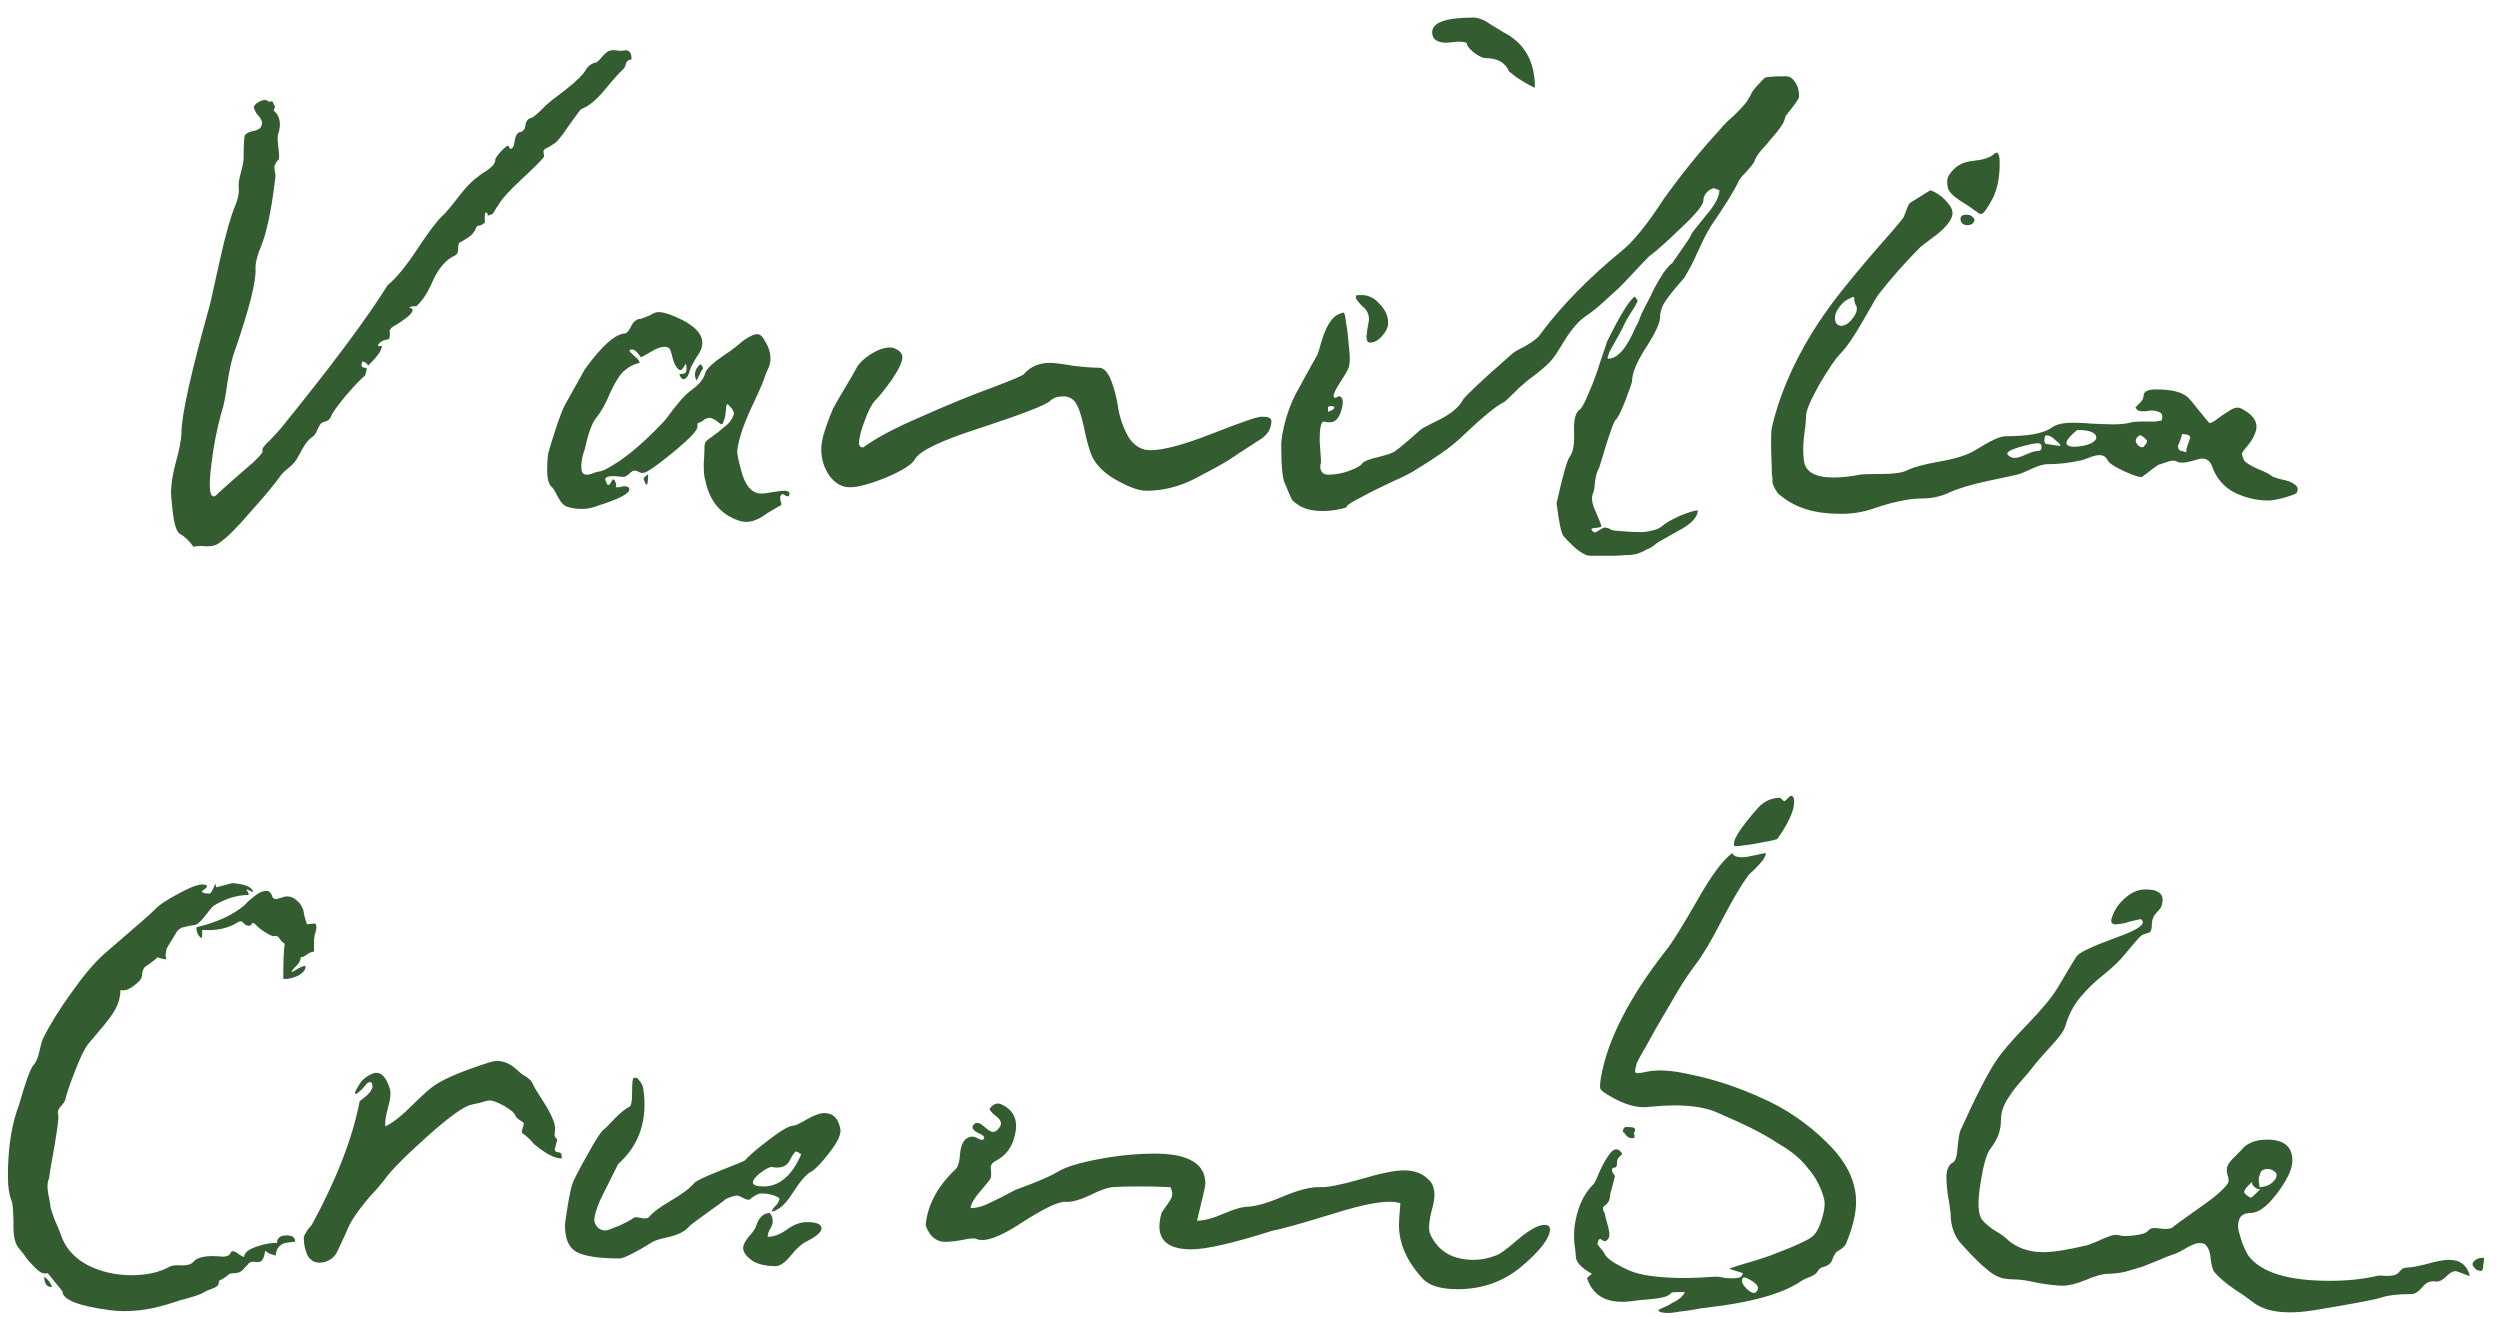
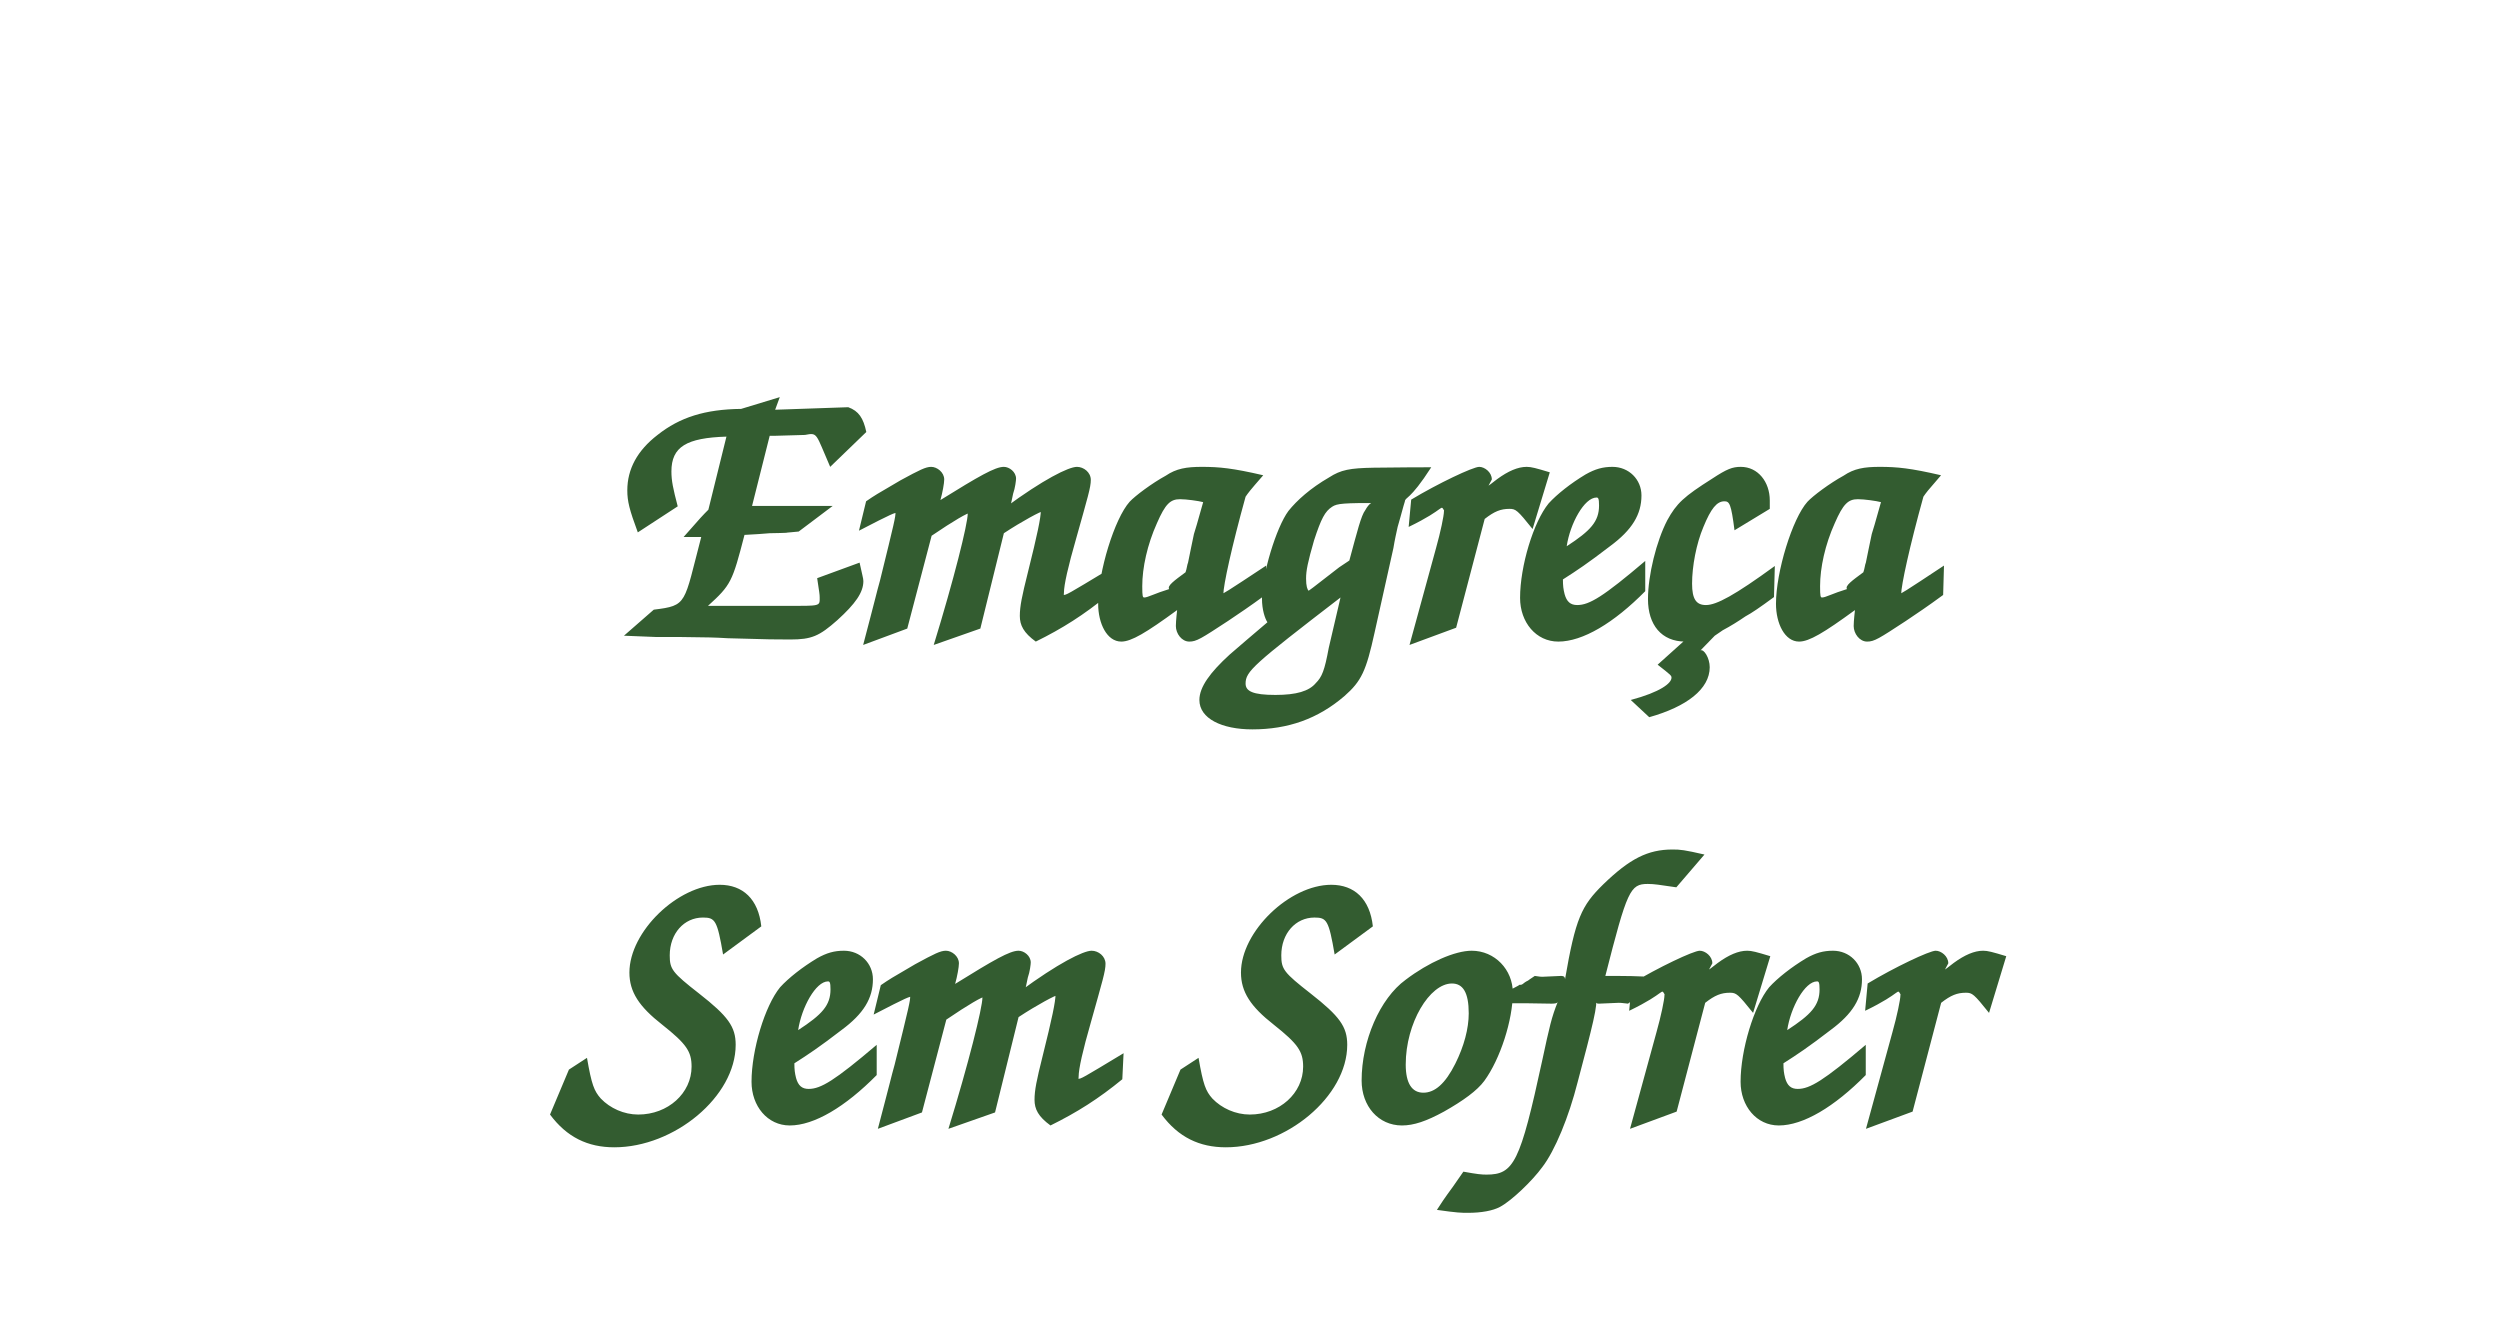
- <svg xmlns="http://www.w3.org/2000/svg" fill="none" viewBox="0 0 93 49">
-   <path fill="#335C30" d="M6.385 18.62c-.052-.33-.009-.771.13-1.326.156-.555.234-.953.234-1.196 0-.641.355-2.236 1.066-4.784l.364-1.638c.208-.936.399-1.612.572-2.028.104-.243.147-.46.13-.65-.017-.139.009-.33.078-.572.07-.26.104-.442.104-.546 0-.503.017-.789.052-.858.052-.07.165-.121.338-.156.173-.035.269-.113.286-.234a.219.219 0 0 0-.026-.182.815.815 0 0 0-.156-.208 1.14 1.14 0 0 1-.104-.208c-.035-.07.017-.147.156-.234.156-.087.269-.104.338-.052.035.035.078.043.13.026.052-.017.087.017.104.104.052.07.06.121.026.156a.198.198 0 0 0-.026.078c.243.208.295.511.156.91-.017.07-.009.243.026.52.035.277.026.416-.026.416a.642.642 0 0 0-.13.234c0 .07.009.147.026.234a.658.658 0 0 1 0 .26c-.139 1.144-.312 1.967-.52 2.47-.139.33-.208.598-.208.806.035.468-.217 1.482-.754 3.042-.104.26-.2.659-.286 1.196-.07.538-.147.928-.234 1.17a12.709 12.709 0 0 0-.364 1.872c-.104.815-.078 1.222.078 1.222.052 0 .104-.034.156-.104a75.066 75.066 0 0 1 1.3-1.144c.243-.225.364-.364.364-.416v-.104c0-.017.017-.043.052-.078a.849.849 0 0 1 .104-.13c.052-.035.121-.104.208-.208a6.01 6.01 0 0 0 .312-.338c1.872-2.305 3.198-4.082 3.978-5.33.33-.277.693-.72 1.092-1.326.399-.607.71-1.023.936-1.248.121-.104.32-.338.598-.702.277-.364.52-.615.728-.754.035-.035.104-.087.208-.156a1.36 1.36 0 0 0 .286-.208.403.403 0 0 0 .156-.234c-.017-.052.035-.147.156-.286a1.45 1.45 0 0 1 .312-.286c.017 0 .035.026.052.078.017.052.052.06.104.026.052-.035.087-.139.104-.312.035-.173.095-.269.182-.286.121-.017.19-.095.208-.234.017-.156.078-.251.182-.286a.386.386 0 0 0 .182-.104c.07-.052.139-.113.208-.182l.182-.182c.087-.087.338-.286.754-.598.416-.33.667-.58.754-.754a.569.569 0 0 1 .39-.26 1.18 1.18 0 0 0 .208-.208.8.8 0 0 1 .234-.208c.07-.035.173-.043.312-.026a.779.779 0 0 0 .286 0 .18.18 0 0 1 .182.052c.052.035.078.13.078.286-.104 0-.173.052-.208.156a.396.396 0 0 1-.104.208c-.121.104-.347.355-.676.754-.312.381-.607.624-.884.728-.017 0-.173.208-.468.624-.277.416-.468.641-.572.676a.875.875 0 0 1-.208.13c-.087.035-.139.078-.156.13 0 .035.009.104.026.208-.104.139-.39.425-.858.858-.45.416-.737.737-.858.962-.017.017-.052.07-.104.156a.608.608 0 0 1-.104.156c-.121.052-.182.07-.182.052.017-.07-.009-.104-.078-.104a.489.489 0 0 0-.026.156v.156c.017.035 0 .07-.052.104-.035.035-.104.06-.208.078-.035.017-.06.052-.078.104 0 .035-.043.104-.13.208-.087.087-.243.19-.468.312-.035.017-.052.095-.052.234s-.052.225-.156.26c-.312.156-.572.46-.78.91-.19.45-.399.771-.624.962-.156 0-.243.018-.26.052.173.035.165.139-.026.312-.19.156-.381.286-.572.39-.104.07-.147.139-.13.208a.475.475 0 0 1-.026.26l-.208.052c-.121.052-.19.121-.208.208h.156a.82.82 0 0 1-.104.26c-.052.07-.13.165-.234.286l-.182.182c-.035-.087-.104-.139-.208-.156-.07.156-.035.234.104.234.035 0 .052.018.052.052a.43.43 0 0 1-.026.13.422.422 0 0 0-.026.104c-.104.07-.338.312-.702.728-.347.416-.537.685-.572.806a.316.316 0 0 1-.208.182c-.104.018-.173.06-.208.13a1.017 1.017 0 0 0-.104.208c-.052.122-.113.2-.182.234-.07.052-.139.121-.208.208-.052.07-.113.165-.182.286a2.326 2.326 0 0 1-.13.234 1.18 1.18 0 0 1-.312.39c-.156.122-.26.217-.312.286-.26.364-.641.823-1.144 1.378-.485.572-.867.953-1.144 1.144a.615.615 0 0 1-.286.13 1.276 1.276 0 0 1-.364 0c-.139 0-.251.009-.338.026a1.57 1.57 0 0 0-.52-.494c-.139-.104-.234-.511-.286-1.222Zm14.152-.494c-.121-.087-.182-.303-.182-.65 0-.364.026-.615.078-.754.243-.815.433-1.36.572-1.638l.754-1.352c.642-.884 1.144-1.326 1.508-1.326.07-.035.139-.121.208-.26.07-.156.173-.251.312-.286 0 .018.044.009.13-.026l.26-.104a.57.57 0 0 1 .156-.078c.156-.104.512-.017 1.066.26.728.381.91.823.546 1.326-.156.243-.251.425-.286.546-.034.156-.095.26-.182.312-.087.035-.156-.026-.208-.182.139 0 .217-.017.234-.052.035-.052.044-.139.026-.26 0-.087-.026-.078-.078.026-.07.121-.13.165-.182.13-.104-.07-.182-.2-.234-.39a2.942 2.942 0 0 0-.104-.364c-.087-.138-.277-.138-.572 0-.295.174-.468.269-.52.286-.173-.26-.312-.346-.416-.26-.034.018.06.122.286.312.07.087.096.139.078.156a1.336 1.336 0 0 0-.728.468 4.606 4.606 0 0 0-.442.832 3.33 3.33 0 0 1-.442.754c-.156.19-.294.572-.416 1.144-.104.26-.147.511-.13.754.017.226.182.269.494.13.052-.017.13-.034.234-.052.104-.034.182-.07.234-.104.59-.312 1.265-.866 2.028-1.664.104-.104.243-.277.416-.52.19-.242.347-.425.468-.546a2.98 2.98 0 0 1 .286-.234c.156-.121.26-.225.312-.312.07-.086.122-.2.156-.338.104-.156.295-.33.572-.52.277-.19.46-.32.546-.39.312-.277.564-.433.754-.468.121-.017.226.06.312.234.104.156.174.32.208.494.017.121.017.234 0 .338-.017.087-.06.2-.13.338a2.032 2.032 0 0 0-.104.286c-.07.19-.242.58-.52 1.17-.26.572-.416 1.057-.468 1.456-.017.104.044.399.182.884.156.503.407.745.754.728.052 0 .174-.017.364-.052.208-.035.355-.052.442-.052.174 0 .234.06.182.182-.017.035-.06.035-.13 0-.07-.052-.113-.07-.13-.052-.07.052-.087.139-.052.26.052.104.035.165-.052.182l-.442.26c-.381.295-.728.39-1.04.286-.693-.225-1.118-.736-1.274-1.534-.035-.087-.052-.277-.052-.572.018-.294.026-.485.026-.572a.79.79 0 0 1 .026-.234.764.764 0 0 1 .208-.182c.122-.087.19-.139.208-.156a.559.559 0 0 0 .13-.104c.07-.052.121-.095.156-.13.052-.035.104-.078.156-.13a.558.558 0 0 0 .104-.13.654.654 0 0 0 .078-.156c.035-.052.043-.095.026-.13a.654.654 0 0 0-.078-.156l-.078-.078c-.017-.034-.034-.052-.052-.052l-.026-.026c-.017 0-.034.035-.052.104 0 .052-.008.148-.026.286a1.097 1.097 0 0 1-.104.338c-.017.035-.06.026-.13-.026a.907.907 0 0 0-.234-.156c-.087-.052-.19-.043-.312.026a.609.609 0 0 1-.156.104.28.28 0 0 0-.104.052v.104c.017.121-.242.407-.78.858-.52.433-.892.71-1.118.832-.104.052-.2.052-.286 0-.087-.052-.165-.06-.234-.026a1.03 1.03 0 0 0-.156.13c-.052.035-.095.06-.13.078h-.13c-.399-.052-.598-.017-.598.104l.078.182c.035.035.07.026.104-.026.035-.052.06-.095.078-.13.035-.052.07-.043.104.026.052.104.06.182.026.234h.104a.429.429 0 0 0 .13-.026c.07-.017.122-.017.156 0 .052 0 .087.017.104.052.087.156-.234.355-.962.598-.07.017-.147.044-.234.078a.2.2 0 0 1-.078.026 1.472 1.472 0 0 1-.468.078c-.208 0-.39-.026-.546-.078-.121-.034-.234-.147-.338-.338-.104-.208-.182-.338-.234-.39Zm5.356-4.004c-.087-.208-.035-.399.156-.572.052.018.087.07.104.156a.84.84 0 0 0-.13.234l-.104.208-.026-.026Zm-1.794 3.77c-.017.19-.06.19-.13 0a.232.232 0 0 1-.026-.104c.104-.104.156-.147.156-.13.017 0 .017.078 0 .234Zm8.87-.13c-.606.243-1.056.364-1.351.364-.295 0-.546-.139-.754-.416a1.673 1.673 0 0 1-.312-.988c0-.225.052-.485.156-.78.104-.312.2-.563.286-.754.104-.19.26-.46.468-.806.208-.346.338-.572.39-.676.087-.173.26-.346.52-.52.277-.173.52-.26.728-.26.104 0 .208.035.312.104.104.07.156.156.156.26 0 .174-.13.45-.39.832-.26.364-.468.624-.624.78-.122.122-.252.373-.39.754-.139.364-.208.641-.208.832 0 .104.052.156.156.156.468-.346 1.187-.728 2.158-1.144.97-.433 1.837-.789 2.6-1.066.78-.294 1.187-.468 1.222-.52.242-.277.563-.416.962-.416.156 0 .433.035.832.104.416.052.745.078.988.078.19 0 .346.165.468.494.121.312.208.659.26 1.04.07.381.2.737.39 1.066.208.312.477.468.806.468.485 0 1.256-.208 2.314-.624 1.057-.416 1.664-.624 1.82-.624.242 0 .364.052.364.156 0 .277-.13.503-.39.676-.139.087-.407.26-.806.52a8.42 8.42 0 0 1-.884.546c-.19.104-.45.243-.78.416a4.19 4.19 0 0 1-.91.338 3.85 3.85 0 0 1-.884.104c-.278 0-.659-.139-1.144-.416-.485-.277-.797-.615-.936-1.014a7.232 7.232 0 0 1-.234-.91c-.087-.416-.182-.71-.286-.884a.523.523 0 0 0-.494-.286c-.208 0-.364.052-.468.156-.156.156-.997.486-2.522.988-1.526.485-2.366.884-2.522 1.196-.104.19-.46.416-1.066.676Zm14.848.26c-.104-.156-.156-.65-.156-1.482 0-.208.06-.537.182-.988.139-.45.303-.832.494-1.144.07-.138.295-.546.676-1.222.017-.034.07-.208.156-.52.104-.33.217-.572.338-.728a.726.726 0 0 1 .494-.312c.035.104.06.243.078.416.035.156.07.45.104.884.052.416.035.694-.052.832 0 .018-.087.165-.26.442-.173.26-.26.434-.26.52 0 .052.017.078.052.078a.2.2 0 0 0 .078-.026c.052-.034.087-.043.104-.026.121.052.139.226.052.52-.087.295-.225.442-.416.442h-.13a.423.423 0 0 0-.104-.026c-.104 0-.156.234-.156.702l.052.78a.43.43 0 0 1-.026.13v.13c.035.156.13.234.286.234.243 0 .494-.043.754-.13.277-.104.442-.19.494-.26.07-.104.269-.19.598-.26.347-.086.555-.156.624-.208.156-.104.477-.373.962-.806.052-.052.295-.182.728-.39.433-.225.72-.468.858-.728.017-.034.095-.121.234-.26.156-.156.32-.312.494-.468.19-.173.303-.277.338-.312.087-.07.234-.2.442-.39s.364-.32.468-.39c.485-.242.78-.442.884-.598.78-1.057 1.794-2.097 3.042-3.12.433-.347.953-.988 1.56-1.924a27.14 27.14 0 0 1 2.08-2.574c.07-.087.173-.2.312-.338a5.575 5.575 0 0 0 .65-.65 1.93 1.93 0 0 0 .234-.39c.035-.087.2-.277.494-.572.087-.035.347-.052.78-.052.139 0 .251.07.338.208.104.139.156.32.156.546 0 .052-.087.19-.26.416-.173.208-.26.33-.26.364a.832.832 0 0 1-.156.338c-.07.104-.165.225-.286.364a6.014 6.014 0 0 0-.26.312c-.243.243-.39.45-.442.624-.035.07-.13.19-.286.364-.156.156-.251.269-.286.338-.156.347-.503.91-1.04 1.69a8.459 8.459 0 0 0-.26.468c-.121.26-.2.425-.234.494a9.485 9.485 0 0 1-.26.546l-.234.416c-.035.035-.147.165-.338.39-.19.226-.338.425-.442.598-.087.174-.13.338-.13.494 0 .208-.173.58-.52 1.118-.347.537-.52.954-.52 1.248 0 .052-.087.303-.26.754-.173.433-.295.667-.364.702-.035.018-.147.32-.338.91-.173.59-.269.893-.286.91-.052.07-.095.226-.13.468-.017.226-.043.373-.078.442-.07.156-.035.381.104.676.139.312.208.494.208.546 0 .017-.052.035-.156.052-.121 0-.19.017-.208.052-.017 0-.009.017.026.052.052.087.13.087.234 0l.182-.104c.052-.017.121-.009.208.026a.445.445 0 0 0 .208.078c.017 0 .121.009.312.026a5.8 5.8 0 0 0 .52.026 1.5 1.5 0 0 0 .546-.052.813.813 0 0 0 .442-.208c.07-.07.269-.182.598-.338.347-.139.572-.208.676-.208 0 .26-.251.52-.754.78-.503.277-.771.434-.806.468a.934.934 0 0 1-.338.208c-.121.07-.234.121-.338.156a1.464 1.464 0 0 1-.442.052 5.25 5.25 0 0 1-.442.026h-.884c-.225 0-.555-.242-.988-.728-.087-.104-.173-.511-.26-1.222.225-1.023.39-1.603.494-1.742.121-.156.173-.46.156-.91-.017-.45.052-.728.208-.832.087-.07.2-.277.338-.624.156-.346.303-.745.442-1.196.156-.45.234-.684.234-.702.485-.988.832-1.551 1.04-1.69l.104.156c-.017.052-.06.139-.13.26-.07.104-.156.243-.26.416a4.61 4.61 0 0 0-.208.416l-.39.702c-.035.052-.07.13-.104.234-.035.087-.035.13 0 .13.347 0 .685-.39 1.014-1.17a1.76 1.76 0 0 0 .13-.26l.078-.208.182-.364c.121-.225.225-.433.312-.624.104-.19.217-.381.338-.572.139-.19.251-.312.338-.364 0-.017.052-.095.156-.234.104-.156.217-.32.338-.494a1.92 1.92 0 0 0 .208-.338c.017-.052.19-.277.52-.676.347-.399.52-.72.52-.962l-.208-.078a.523.523 0 0 0-.26.156.425.425 0 0 0-.13.312c0 .156-.277.494-.832 1.014-.537.52-.936.875-1.196 1.066-.121.121-.303.312-.546.572-.225.243-.416.442-.572.598-.156.139-.347.312-.572.52a5.327 5.327 0 0 1-.65.52c-.243.156-.503.45-.78.884-.26.433-.433.694-.52.78-.087.104-.26.26-.52.468-.26.19-.433.33-.52.416-.035.018-.156.13-.364.338-.19.19-.303.295-.338.312-.295.139-.84.59-1.638 1.352-.33.312-.867.694-1.612 1.144-.139.104-.442.26-.91.468-.45.208-.85.408-1.196.598-.347.174-.52.295-.52.364-.295.087-.59.13-.884.13-.312 0-.572-.052-.78-.156-.19-.104-.312-.2-.364-.286a8.248 8.248 0 0 1-.234-.546ZM53.277 1.2c0-.364.511-.546 1.534-.546.19 0 .407.087.65.26.26.156.416.251.468.286.78.399 1.17 1.083 1.17 2.054 0 .017-.078-.017-.234-.104a6.783 6.783 0 0 1-.468-.286 5.765 5.765 0 0 1-.26-.208c-.139-.33-.433-.494-.884-.494-.087 0-.217-.06-.39-.182-.156-.121-.251-.225-.286-.312 0-.07-.043-.104-.13-.104a1.255 1.255 0 0 0-.364 0 5.548 5.548 0 0 1-.26.026c-.364 0-.546-.13-.546-.39Zm-2.47 10.322c0-.017-.043-.06-.13-.13-.07-.07-.13-.138-.182-.208-.052-.07-.07-.13-.052-.182 0-.017.07-.026.208-.026.26 0 .485.113.676.338.208.208.312.442.312.702 0 .156-.078.32-.234.494-.139.156-.286.234-.442.234-.087 0-.13-.078-.13-.234.017-.173.043-.346.078-.52a.563.563 0 0 0-.104-.468Zm-1.404 3.614v.182c.156-.052.234-.104.234-.156 0-.035-.035-.052-.104-.052h-.078l-.052.026Zm16.507 2.288c-.035-.832-.035-1.334 0-1.508.26-1.144.754-2.314 1.482-3.51.277-.45.59-.901.936-1.352.364-.468.806-1.005 1.326-1.612.537-.607.91-1.04 1.118-1.3.035-.035.078-.13.13-.286.052-.156.104-.26.156-.312l.754-.468c.312.121.563.33.754.624.104.173.087.355-.052.546-.121.19-.33.39-.624.598-.277.208-.425.32-.442.338a19.858 19.858 0 0 0-1.586 1.794c-.017.017-.2.33-.546.936-.347.607-.633 1.023-.858 1.248-.173.174-.433.555-.78 1.144-.33.59-.494.98-.494 1.17 0 .174-.026.442-.078.806a3.52 3.52 0 0 0 0 .858c.052.416.416.624 1.092.624.312 0 .641-.035.988-.104.087-.017.355-.026.806-.026.45 0 .763-.043.936-.13.243-.121.659-.234 1.248-.338.59-.104 1.023-.242 1.3-.416.555-.347.927-.52 1.118-.52.85 0 1.421-.104 1.716-.312.139-.104.33-.165.572-.182.243-.017.555-.008.936.026.399.018.667.026.806.026.277 0 .503-.026.676-.078.035-.017.147-.026.338-.026h.52c.173-.017.26-.034.26-.052.052-.173.009-.277-.13-.312a.668.668 0 0 0-.416-.026c-.156.018-.269.009-.338-.026-.087-.07-.113-.113-.078-.13l.156-.156c.087-.087.13-.173.13-.26 0-.156.156-.234.468-.234.59 0 .988.104 1.196.312.087.087.217.243.39.468.173.208.295.355.364.442.035.052.121.026.26-.078.156-.121.32-.234.494-.338.173-.121.32-.156.442-.104.52.26.693.58.52.962a1.424 1.424 0 0 1-.234.39c-.121.139-.2.243-.234.312-.017.052.009.148.078.286.104.104.277.208.52.312.26.104.442.2.546.286.035.017.147.052.338.104.208.035.364.096.468.182.121.07.147.174.078.312-.017.035-.173.096-.468.182-.277.07-.468.104-.572.104-.45 0-.884-.104-1.3-.312a1.692 1.692 0 0 1-.806-.962c-.07-.19-.19-.286-.364-.286-.07 0-.217.035-.442.104-.208.052-.364.06-.468.026-.104-.07-.243-.07-.416 0l-.312.104a2.89 2.89 0 0 0-.286.208l-.312.234c-.07.035-.295-.035-.676-.208-.364-.173-.563-.303-.598-.39-.07-.139-.173-.208-.312-.208-.104 0-.243.035-.416.104-.173.07-.286.104-.338.104-.399.087-.797.13-1.196.13-.139 0-.338.06-.598.182-.26.122-.433.19-.52.208-.087.017-.45.095-1.092.234-.641.139-1.127.286-1.456.442a2.346 2.346 0 0 1-.962.208c-.503 0-1.127.13-1.872.39a3.703 3.703 0 0 1-1.222.182c-.901 0-1.62-.216-2.158-.65a.86.86 0 0 1-.13-.104l-.104-.156a.28.28 0 0 0-.052-.104.814.814 0 0 1-.052-.156v-.156c0-.017-.009-.078-.026-.182v-.182Zm7.254-9.802a13.876 13.876 0 0 1-.286-.182 3.104 3.104 0 0 1-.234-.182c-.104-.104-.165-.19-.182-.26a1.096 1.096 0 0 1-.026-.26c0-.104.043-.208.13-.312.19-.26.468-.407.832-.442.364-.035.615-.113.754-.234.139-.139.217-.07.234.208.017.572-.07 1.049-.26 1.43-.208.381-.347.572-.416.572a.231.231 0 0 1-.104-.026 1.002 1.002 0 0 0-.182-.13 2.357 2.357 0 0 0-.26-.182Zm4.108 8.372c-.485.399-.529.607-.13.624.208 0 .407-.034.598-.104.19-.087.269-.182.234-.286-.052-.156-.286-.234-.702-.234Zm-8.528-4.862c-.139.07-.269.2-.39.39-.104.19-.121.355-.052.494.052.07.113.104.182.104.156 0 .303-.095.442-.286.156-.208.19-.373.104-.494a.517.517 0 0 1-.052-.234c0-.052-.026-.07-.078-.052a.6.6 0 0 1-.156.078Zm7.072 5.356c-.139 0-.381.052-.728.156-.347.104-.477.2-.39.286.07.07.156.104.26.104.087 0 .225-.043.416-.13.19-.087.338-.13.442-.13.087 0 .13-.043.13-.13 0-.104-.043-.156-.13-.156Zm-2.418-8.19a.281.281 0 0 1-.208.078.32.32 0 0 1-.182-.052.25.25 0 0 1-.078-.182c0-.104.078-.156.234-.156.104 0 .182.035.234.104.07.052.07.121 0 .208Zm7.774 7.852a1.48 1.48 0 0 1-.078.26 2.7 2.7 0 0 1-.078.182c0 .018.009.052.026.104.017.035.043.06.078.078.052 0 .121.017.208.052 0-.087.017-.173.052-.26l.078-.234c.035-.052.026-.095-.026-.13-.035-.035-.121-.052-.26-.052Zm-4.784.156c-.087-.07-.156-.104-.208-.104-.052-.017-.087-.009-.104.026a.362.362 0 0 0-.026.156c0 .052.017.096.052.13l.546.078-.026-.078-.234-.208Zm3.198-.104c-.173.104-.182.234-.026.39.087.052.147.06.182.026.121-.121.156-.208.104-.26-.139-.139-.225-.19-.26-.156ZM.294 43.772c0-1.075.139-1.967.416-2.678.226-.797.399-1.282.52-1.456.104-.104.182-.277.234-.52.052-.242.096-.399.13-.468.243-.502.59-1.066 1.04-1.69.45-.641.858-1.127 1.222-1.456 1.23-1.057 1.864-1.612 1.898-1.664.156-.173.486-.39.988-.65.52-.277.84-.355.962-.234 0 .035-.026.07-.078.104a.41.41 0 0 1-.104.078c-.017.018-.017.035 0 .052.052.035.148.052.286.052.035-.017.087-.104.156-.26a.282.282 0 0 1 .052-.104l.026.13.598-.156c.486.035.746.148.78.338l-.234-.104c-.017 0-.017.017 0 .052a.302.302 0 0 1 .052.078c.018.017.018.044 0 .078-.416 0-.84.13-1.274.39-.07.052-.182.182-.338.39-.156.208-.286.32-.39.338a.707.707 0 0 0-.156.026.288.288 0 0 0-.13.026.422.422 0 0 0-.104.026.23.23 0 0 0-.104.026.305.305 0 0 1-.078.052l-.078.078a1.282 1.282 0 0 1-.078.13 1.282 1.282 0 0 1-.078.13 5.352 5.352 0 0 0-.234.39 1.3 1.3 0 0 1-.026.156.354.354 0 0 0 .026.234c-.086 0-.2-.026-.338-.078-.034.052-.19.174-.468.364-.052.052-.086.139-.104.26 0 .104-.034.19-.104.26-.277.278-.511.39-.702.338 0 .33-.121.659-.364.988-.121.174-.398.512-.832 1.014-.138.173-.303.511-.494 1.014-.19.486-.312.84-.364 1.066-.017.07-.078.156-.182.26-.086.104-.112.2-.078.286.018.07 0 .278-.052.624a35.9 35.9 0 0 1-.182 1.092 7.5 7.5 0 0 0-.104.65c-.07.156-.078.364-.026.624.052.243.078.399.078.468.018.07.07.226.156.468.104.225.174.39.208.494.156.503.486.893.988 1.17.503.26 1.058.39 1.664.39.555 0 1.023-.104 1.404-.312.087-.052.243-.07.468-.052.226 0 .373-.052.442-.156.156-.156.468-.216.936-.182.26.035.408-.017.442-.156.035-.035.078-.043.13-.026.052.017.122.06.208.13a.57.57 0 0 0 .156.078c0-.156.156-.286.468-.39.312-.104.563-.147.754-.13 0-.19.121-.286.364-.286.208 0 .312.078.312.234a4.342 4.342 0 0 0-.39.052.459.459 0 0 0-.208.13c-.07.07-.112.182-.13.338l-.234-.078a1.108 1.108 0 0 1-.156-.104c-.017.156-.052.269-.104.338-.034.07-.121.096-.26.078-.086-.017-.156-.009-.208.026a.17.17 0 0 0-.078.078l-.104.104a.465.465 0 0 1-.13.13c-.034.035-.104.06-.208.078a.786.786 0 0 0-.234.026 1.515 1.515 0 0 1-.39.26c0 .087-.017.148-.052.182a.56.56 0 0 1-.182.104c-.086.035-.156.06-.208.078a1.92 1.92 0 0 1-.468.208 7.494 7.494 0 0 1-.546.156c-.208.07-.372.121-.494.156-.745.225-1.447.295-2.106.208-1.178-.156-1.768-.39-1.768-.702l-.546-.676c-.121.035-.242 0-.364-.104a3.565 3.565 0 0 1-.416-.442 4.244 4.244 0 0 0-.26-.338c-.156-.156-.234-.425-.234-.806 0-.572-.026-.91-.078-1.014-.086-.225-.13-.52-.13-.884Zm7.228-8.996c0 .139-.043.147-.13.026a.425.425 0 0 1-.078-.312c.746-.173 1.335-.442 1.768-.806l.182-.182c.122-.104.234-.19.338-.26a.657.657 0 0 1 .312-.104c.104 0 .182.087.234.26a.253.253 0 0 0 .13.052.8.8 0 0 1 .182-.052.598.598 0 0 1 .208-.052c.122 0 .226.035.312.104.121.087.2.173.234.26.052.07.087.182.104.338.035.139.07.252.104.338.104-.017.182-.026.234-.026.07-.017.104.009.104.078.018.052.018.095 0 .13a.855.855 0 0 1-.052.208 1.555 1.555 0 0 0-.026.234v.39a.505.505 0 0 0-.26.104c-.087.07-.165.104-.234.104 0 .104-.052.208-.156.312a1.512 1.512 0 0 0-.182.208c-.017.035.009.035.078 0 .243-.156.39-.217.442-.182 0 .139-.104.26-.312.364-.208.087-.381.121-.52.104 0-.676.018-1.11.052-1.3a.889.889 0 0 1-.182-.182c-.052-.104-.138-.139-.26-.104a1.882 1.882 0 0 1-.598-.39c-.086-.104-.147-.13-.182-.078-.017.052-.052.078-.104.078a.247.247 0 0 1-.208-.104c-.052-.07-.121-.078-.208-.026-.346.225-.788.32-1.326.286v.182ZM1.932 47.88c-.19 0-.286-.13-.286-.39.156.121.252.252.286.39Zm9.369-1.82a.28.28 0 0 1 .052-.156c.035-.07.078-.139.13-.208a.743.743 0 0 0 .13-.156c.919-1.698 1.508-3.224 1.768-4.576.017-.017.06-.052.13-.104a1.7 1.7 0 0 0 .182-.156c.07-.07.113-.13.13-.182a.172.172 0 0 0 .026-.156c0-.052-.017-.087-.052-.104-.035-.017-.078-.008-.13.026a6.67 6.67 0 0 0-.182.208 1.193 1.193 0 0 1-.208.182c-.104.052-.095-.026.026-.234.104-.173.165-.26.182-.26.121-.121.26-.208.416-.26.26-.07.46.121.598.572.052.156.026.407-.078.754-.087.347-.113.563-.078.65.277-.139.607-.398.988-.78.399-.398.693-.658.884-.78.416-.26 1.092-.537 2.028-.832.33-.104.659-.009.988.286.052.052.121.113.208.182a.907.907 0 0 1 .234.156c.07.052.121.122.156.208.035.087.165.303.39.65.225.347.364.633.416.858a.944.944 0 0 1 0 .312.194.194 0 0 0 .078.208c.017.035.009.096-.026.182a1.802 1.802 0 0 1-.052.208c0 .052.035.087.104.104.104 0 .156.044.156.13v.104c-.26 0-.607-.182-1.04-.546a1.837 1.837 0 0 0-.416-.39c-.035-.017-.035-.078 0-.182l.052-.182c-.017-.035-.07-.078-.156-.13-.087-.052-.139-.104-.156-.156-.035-.104-.173-.225-.416-.364-.243-.139-.425-.208-.546-.208-.07 0-.182.026-.338.078-.156.035-.269.06-.338.078-.277.052-.832.45-1.664 1.196-.832.745-1.36 1.283-1.586 1.612a8.127 8.127 0 0 1-.52.598c-.225.26-.407.494-.546.702-.139.19-.251.399-.338.624-.243.538-.381.824-.416.858a.739.739 0 0 1-.598.286c-.19 0-.338-.095-.442-.286a1.61 1.61 0 0 1-.13-.624Zm9.717-.468c0-.087.034-.338.104-.754.069-.416.13-.693.182-.832.086-.208.277-.572.572-1.092.294-.537.494-.84.598-.91.034-.017.164-.147.39-.39.242-.242.424-.39.546-.442.069-.017.104-.19.104-.52 0-.346.017-.529.052-.546.086-.035.156-.009.208.078a.66.66 0 0 1 .156.312c.173 1.161-.14 2.097-.936 2.808l-.65 1.3c-.174.399-.252.676-.234.832.069.225.208.338.416.338.052 0 .225-.06.52-.182.294-.139.468-.234.52-.286.034-.034.12-.034.26 0 .156.035.26.026.312-.026.138-.173.416-.381.832-.624.416-.242.702-.46.858-.65.086-.087.416-.242.988-.468.572-.225.866-.346.884-.364.173-.19.476-.45.91-.78.45-.346.754-.52.91-.52.069 0 .234-.078.494-.234.277-.156.494-.234.65-.234.329 0 .528.2.598.598.034.19-.104.486-.416.884-.295.382-.52.616-.676.702-.174.087-.4.347-.676.78-.26.416-.52.65-.78.702 0-.052.043-.121.13-.208a.523.523 0 0 0 .156-.286c-.174-.121-.408-.182-.702-.182-.07 0-.191.06-.364.182-.035.07-.122.07-.26 0a1.295 1.295 0 0 0-.234-.104c-.104 0-.252.044-.442.13-.052.052-.286.226-.702.52-.416.295-.642.468-.676.52-.14.156-.373.278-.702.364-.33.07-.538.13-.624.182-.676.416-1.092.624-1.248.624-.746 0-1.274-.078-1.586-.234-.295-.156-.442-.485-.442-.988Zm6.63.884c-.018-.121.043-.268.182-.442.156-.173.25-.303.286-.39.104-.346.277-.52.52-.52.069.087.104.173.104.26.017.087-.01.19-.078.312a.56.56 0 0 0-.104.312c.225 0 .459-.087.702-.26.26-.19.51-.286.754-.286.364 0 .546.078.546.234 0 .139-.191.303-.572.494-.174.087-.364.26-.572.52-.208.26-.4.39-.572.39-.33 0-.607-.06-.832-.182-.208-.139-.33-.286-.364-.442Zm1.066-3.068c-.087 0-.234.078-.442.234-.191.156-.278.277-.26.364.017.087.147.13.39.13.589 0 1.057-.399 1.404-1.196a.723.723 0 0 0-.182-.104c-.052 0-.13.104-.234.312-.087.19-.252.286-.494.286a.577.577 0 0 1-.182-.026Zm6.35 2.782c-.174-.017-.33-.112-.468-.286-.122-.19-.174-.32-.156-.39.086-.728.45-1.395 1.092-2.002.104-.087.164-.286.182-.598.034-.33.138-.529.312-.598.104-.052.216-.043.338.026.121.07.199.078.234.026.052-.07-.026-.147-.234-.234-.191-.104-.234-.208-.13-.312.086-.087.208-.06.364.078.156.139.268.208.338.208.086 0 .164-.052.234-.156.121-.139.078-.286-.13-.442-.191-.156-.26-.251-.208-.286.138-.173.286-.216.442-.13.433.208.598.563.494 1.066-.087.486-.338.832-.754 1.04-.122.07-.174.165-.156.286.017.104.017.217 0 .338-.052.087-.191.26-.416.52-.208.243-.321.442-.338.598.156 0 .329-.035.52-.104.19-.087.407-.19.65-.312.26-.139.424-.225.494-.26.762-.277 1.274-.494 1.534-.65.294-.19.814-.355 1.56-.494a11.413 11.413 0 0 1 2.08-.208c1.265 0 1.898.373 1.898 1.118 0 .087-.104.546-.312 1.378.26 0 .589-.086.988-.26.398-.173.702-.26.91-.26.312-.017.754-.147 1.326-.39.572-.242 1.031-.355 1.378-.338.225.017.71-.078 1.456-.286.745-.225 1.291-.338 1.638-.338.381 0 .676.104.884.312.26.208.32.563.182 1.066-.139.503-.165.84-.078 1.014.294.624.832.936 1.612.936.26 0 .528-.052.806-.156.138-.035.416-.234.832-.598.433-.364.762-.546.988-.546.138 0 .208.052.208.156 0 .33-.347.789-1.04 1.378-.676.572-1.474.858-2.392.858-.624 0-1.058-.13-1.3-.39-.59-.641-.884-1.308-.884-2.002 0-.121.017-.39.052-.806-.416-.139-1.248-.008-2.496.39-1.248.382-1.994.59-2.236.624-1.474.468-2.488.702-3.042.702-.988 0-1.361-.442-1.118-1.326.017-.052.078-.147.182-.286.104-.139.173-.251.208-.338.034-.104.017-.225-.052-.364a21.174 21.174 0 0 0-1.222-.026c-.416 0-.728.009-.936.026-.191.017-.477.121-.858.312-.382.174-.676.252-.884.234-.26-.017-.806.243-1.638.78-.815.538-1.378.737-1.69.598-.07-.035-.26-.017-.572.052-.312.052-.538.07-.676.052Zm23.556.546c0-.086-.017-.242-.052-.468a3.411 3.411 0 0 1 0-.598c.087-.693.32-1.23.702-1.612.035-.017.104-.156.208-.416.121-.277.251-.511.39-.702.139-.19.269-.234.39-.13.07.07.095.113.078.13l-.104.104a.25.25 0 0 0-.078.182.447.447 0 0 1-.026.182c-.017.017-.043.026-.078.026s-.06.018-.078.052c-.017.052 0 .113.052.182.052.052.06.113.026.182 0 .017-.052.217-.156.598 0 .173-.06.303-.182.39a.17.17 0 0 0-.078.078v.104a.282.282 0 0 1 .052.104.2.2 0 0 1 .026.078c0 .035.026.139.078.312.052.173.078.312.078.416a.255.255 0 0 1-.13.234c-.017.017-.06.009-.13-.026-.052-.052-.095-.06-.13-.026a.398.398 0 0 0-.052.156c0 .017.035.07.104.156.07.07.121.139.156.208.07.174.373.382.91.624.416.19 1.127.286 2.132.286.225 0 .598-.017 1.118-.052.052 0 .165.017.338.052.19.017.338.017.442 0 .121-.017.19-.078.208-.182l-.494-.156c0-.017.113-.06.338-.13.225-.07.46-.139.702-.208l.468-.156c.052-.017.295-.113.728-.286.45-.19.728-.33.832-.416.139-.104.26-.32.364-.65.104-.346.13-.606.078-.78a2.762 2.762 0 0 0-.572-1.092c-.26-.346-.615-.65-1.066-.91a10.07 10.07 0 0 0-1.092-.624c-.277-.139-.676-.32-1.196-.546-.399-.19-.953-.286-1.664-.286-.208 0-.503.018-.884.052-.45.07-.97-.078-1.56-.442-.173-.104-.269-.182-.286-.234-.017-.07-.009-.208.026-.416.243-1.404 1.057-2.99 2.444-4.758.208-.26.58-.858 1.118-1.794.537-.953.98-1.551 1.326-1.794.035.104.156.156.364.156.104 0 .269-.026.494-.078.225-.052.355-.078.39-.078 0 .07-.043.165-.13.286-.087.104-.19.217-.312.338-.121.104-.2.182-.234.234-.243.33-.563.876-.962 1.638-.381.745-.71 1.3-.988 1.664-.225.295-.45.633-.676 1.014-.225.381-.494.84-.806 1.378-.295.538-.494.893-.598 1.066l-.104.208a5.06 5.06 0 0 0-.052.234c-.017.07 0 .113.052.13.052 0 .13-.008.234-.026a2.67 2.67 0 0 1 .65-.078c.312 0 .693.052 1.144.156.85.174 1.716.46 2.6.858a7.96 7.96 0 0 1 2.418 1.638c.745.71 1.118 1.456 1.118 2.236 0 .434-.121.945-.364 1.534-.035.104-.147.208-.338.312-.052.035-.104.113-.156.234a.565.565 0 0 1-.104.208.593.593 0 0 1-.234.13c-.104.018-.173.06-.208.13a.458.458 0 0 1-.182.182c-.052.035-.13.07-.234.104-.087.035-.156.07-.208.104-.693.486-1.915.823-3.666 1.014-.035 0-.139.018-.312.052-.173.035-.355.06-.546.078-.173.035-.32.052-.442.052-.225 0-.347-.035-.364-.104a1.76 1.76 0 0 1 .26-.13 1.41 1.41 0 0 0 .286-.156c.087-.035.173-.087.26-.156a.576.576 0 0 0 .182-.234c-.312 0-.477.009-.494.026-.07.087-.19.148-.364.182-.173.035-.381.06-.624.078a4.57 4.57 0 0 0-.468.052c-.901.122-1.465-.164-1.69-.858l.182-.156c-.399-.225-.598-.442-.598-.65Zm5.902-15.262c-.104-.173.19-.65.884-1.43.225-.242.494-.364.806-.364.017 0 .07.044.156.13a.41.41 0 0 0 .104-.078l.078-.078c.035-.035.06-.052.078-.052.121.017.147.182.078.494-.104.347-.303.72-.598 1.118-.087.035-.373.096-.858.182-.468.07-.71.095-.728.078Zm.286 16.12c-.035.087.026.208.182.364.156.139.269.174.338.104.139-.139.07-.286-.208-.442-.19-.121-.295-.13-.312-.026ZM60.44 42.16c-.07-.034-.087-.086-.052-.156.035-.07.087-.095.156-.078.156 0 .243.017.26.052.035.017.026.078-.026.182.052.122.035.182-.052.182-.121 0-.217-.06-.286-.182Zm12.122 2.964a7.51 7.51 0 0 0-.078-.52 5.605 5.605 0 0 1-.078-.858c.017-.26.095-.425.234-.494.104-.052.165-.242.182-.572.035-.346.07-.554.104-.624.59-1.3 1.04-2.175 1.352-2.626.208-.312.58-.745 1.118-1.3.555-.572.936-1.031 1.144-1.378.45-.763.693-1.161.728-1.196.104-.139.633-.381 1.586-.728.572-.208.858-.381.858-.52 0-.035-.017-.07-.052-.104-.017-.017-.087-.008-.208.026a2.669 2.669 0 0 0-.39.104 1.806 1.806 0 0 1-.364.052c-.121 0-.173-.06-.156-.182.087-.312.251-.572.494-.78.243-.225.503-.338.78-.338.52 0 .72.2.598.598-.017.07-.087.165-.208.286a.59.59 0 0 0-.156.39c0 .139-.017.234-.052.286-.017.035-.07.06-.156.078a.577.577 0 0 0-.182.078c-.07.052-.269.278-.598.676-.173.225-.442.486-.806.78a5.964 5.964 0 0 0-.884.858c-.243.295-.425.65-.546 1.066-.052.173-.243.433-.572.78-.312.347-.494.555-.546.624a9.44 9.44 0 0 1-.52.624 4.907 4.907 0 0 0-.572.78c-.121.225-.182.46-.182.702 0 .364-.13.71-.39 1.04-.139.174-.26.59-.364 1.248-.104.642-.104 1.075 0 1.3.052.121.2.269.442.442.26.156.416.26.468.312.364.364.84.546 1.43.546.364 0 .91-.087 1.638-.26.052-.017.165-.06.338-.13.173-.087.338-.156.494-.208.156-.052.277-.06.364-.026.104.035.286.035.546 0 .277-.035.442-.087.494-.156.07-.104.208-.139.416-.104.225.035.39.026.494-.026.052-.052.373-.286.962-.702.607-.416.98-.737 1.118-.962.035-.07.026-.173-.026-.312-.035-.156-.026-.277.026-.364a1.29 1.29 0 0 1 .234-.286l.234-.234c.208-.277.537-.416.988-.416.624 0 .936.26.936.78 0 .312-.19.72-.572 1.222-.364.486-.693.728-.988.728-.19 0-.32.06-.39.182s-.087.278-.052.468c.052.19.104.364.156.52.07.156.139.295.208.416.468.624 1.473.936 3.016.936.659 0 1.248-.06 1.768-.182.07-.017.19-.017.364 0 .19 0 .32-.026.39-.078a.17.17 0 0 0 .078-.078l.078-.078a.299.299 0 0 1 .078-.052.489.489 0 0 1 .156-.026c.121 0 .355-.043.702-.13.364-.104.641-.156.832-.156.416 0 .676.2.78.598-.035 0-.182-.052-.442-.156-.121-.052-.26 0-.416.156-.156.156-.295.226-.416.208-.19-.034-.355.035-.494.208s-.277.26-.416.26c-.485 0-.858.044-1.118.13-.19.07-1.014.225-2.47.468-1.075.173-1.846.07-2.314-.312a8.719 8.719 0 0 0-.676-.468c-.347-.242-.598-.46-.754-.65-.052-.07-.095-.234-.13-.494-.017-.26-.095-.442-.234-.546a.561.561 0 0 0-.338 0 2.274 2.274 0 0 0-.416.208c-.156.087-.26.139-.312.156a5.49 5.49 0 0 0-.598.234l-.65.26c-.173.052-.381.113-.624.182a3.14 3.14 0 0 1-.65.078c-.19 0-.468.078-.832.234-.347.139-.624.208-.832.208-.225 0-.537-.035-.936-.104-.381-.086-.667-.13-.858-.13-.173 0-.338-.017-.494-.052a1.552 1.552 0 0 1-.442-.234 10.406 10.406 0 0 0-.338-.286l-.364-.364a11.1 11.1 0 0 0-.312-.338c-.295-.294-.442-.693-.442-1.196Zm11.804-1.638a.37.37 0 0 0-.208.052c-.035.018-.06.06-.078.13a1.01 1.01 0 0 1-.052.13v.182c.017.087.026.148.026.182a.863.863 0 0 0 .338-.078.696.696 0 0 0 .26-.234c.052-.104.052-.182 0-.234a.397.397 0 0 0-.286-.13Zm7.748 3.744a1.035 1.035 0 0 1-.13-.156c-.017-.07.009-.13.078-.182.07-.07.182-.104.338-.104v.104c0 .035-.009.104-.026.208 0 .104-.026.165-.078.182a.598.598 0 0 1-.182-.052Zm-8.32-3.276c-.26.225-.355.373-.286.442.104.104.182.156.234.156.017 0 .13-.104.338-.312a.323.323 0 0 1-.234-.104c-.07-.07-.087-.13-.052-.182Z" />
+ <svg xmlns="http://www.w3.org/2000/svg" width="93" height="49" viewBox="0 0 93 49" fill="none">
+   <text x="50%" y="20" dominant-baseline="middle" text-anchor="middle" font-family="'Caveat', 'Segoe Script', 'Comic Sans MS', cursive, sans-serif" font-size="14" font-weight="bold" fill="#335C30">Emagreça</text>
+   <text x="50%" y="38" dominant-baseline="middle" text-anchor="middle" font-family="'Caveat', 'Segoe Script', 'Comic Sans MS', cursive, sans-serif" font-size="14" font-weight="bold" fill="#335C30">Sem Sofrer</text>
</svg>
